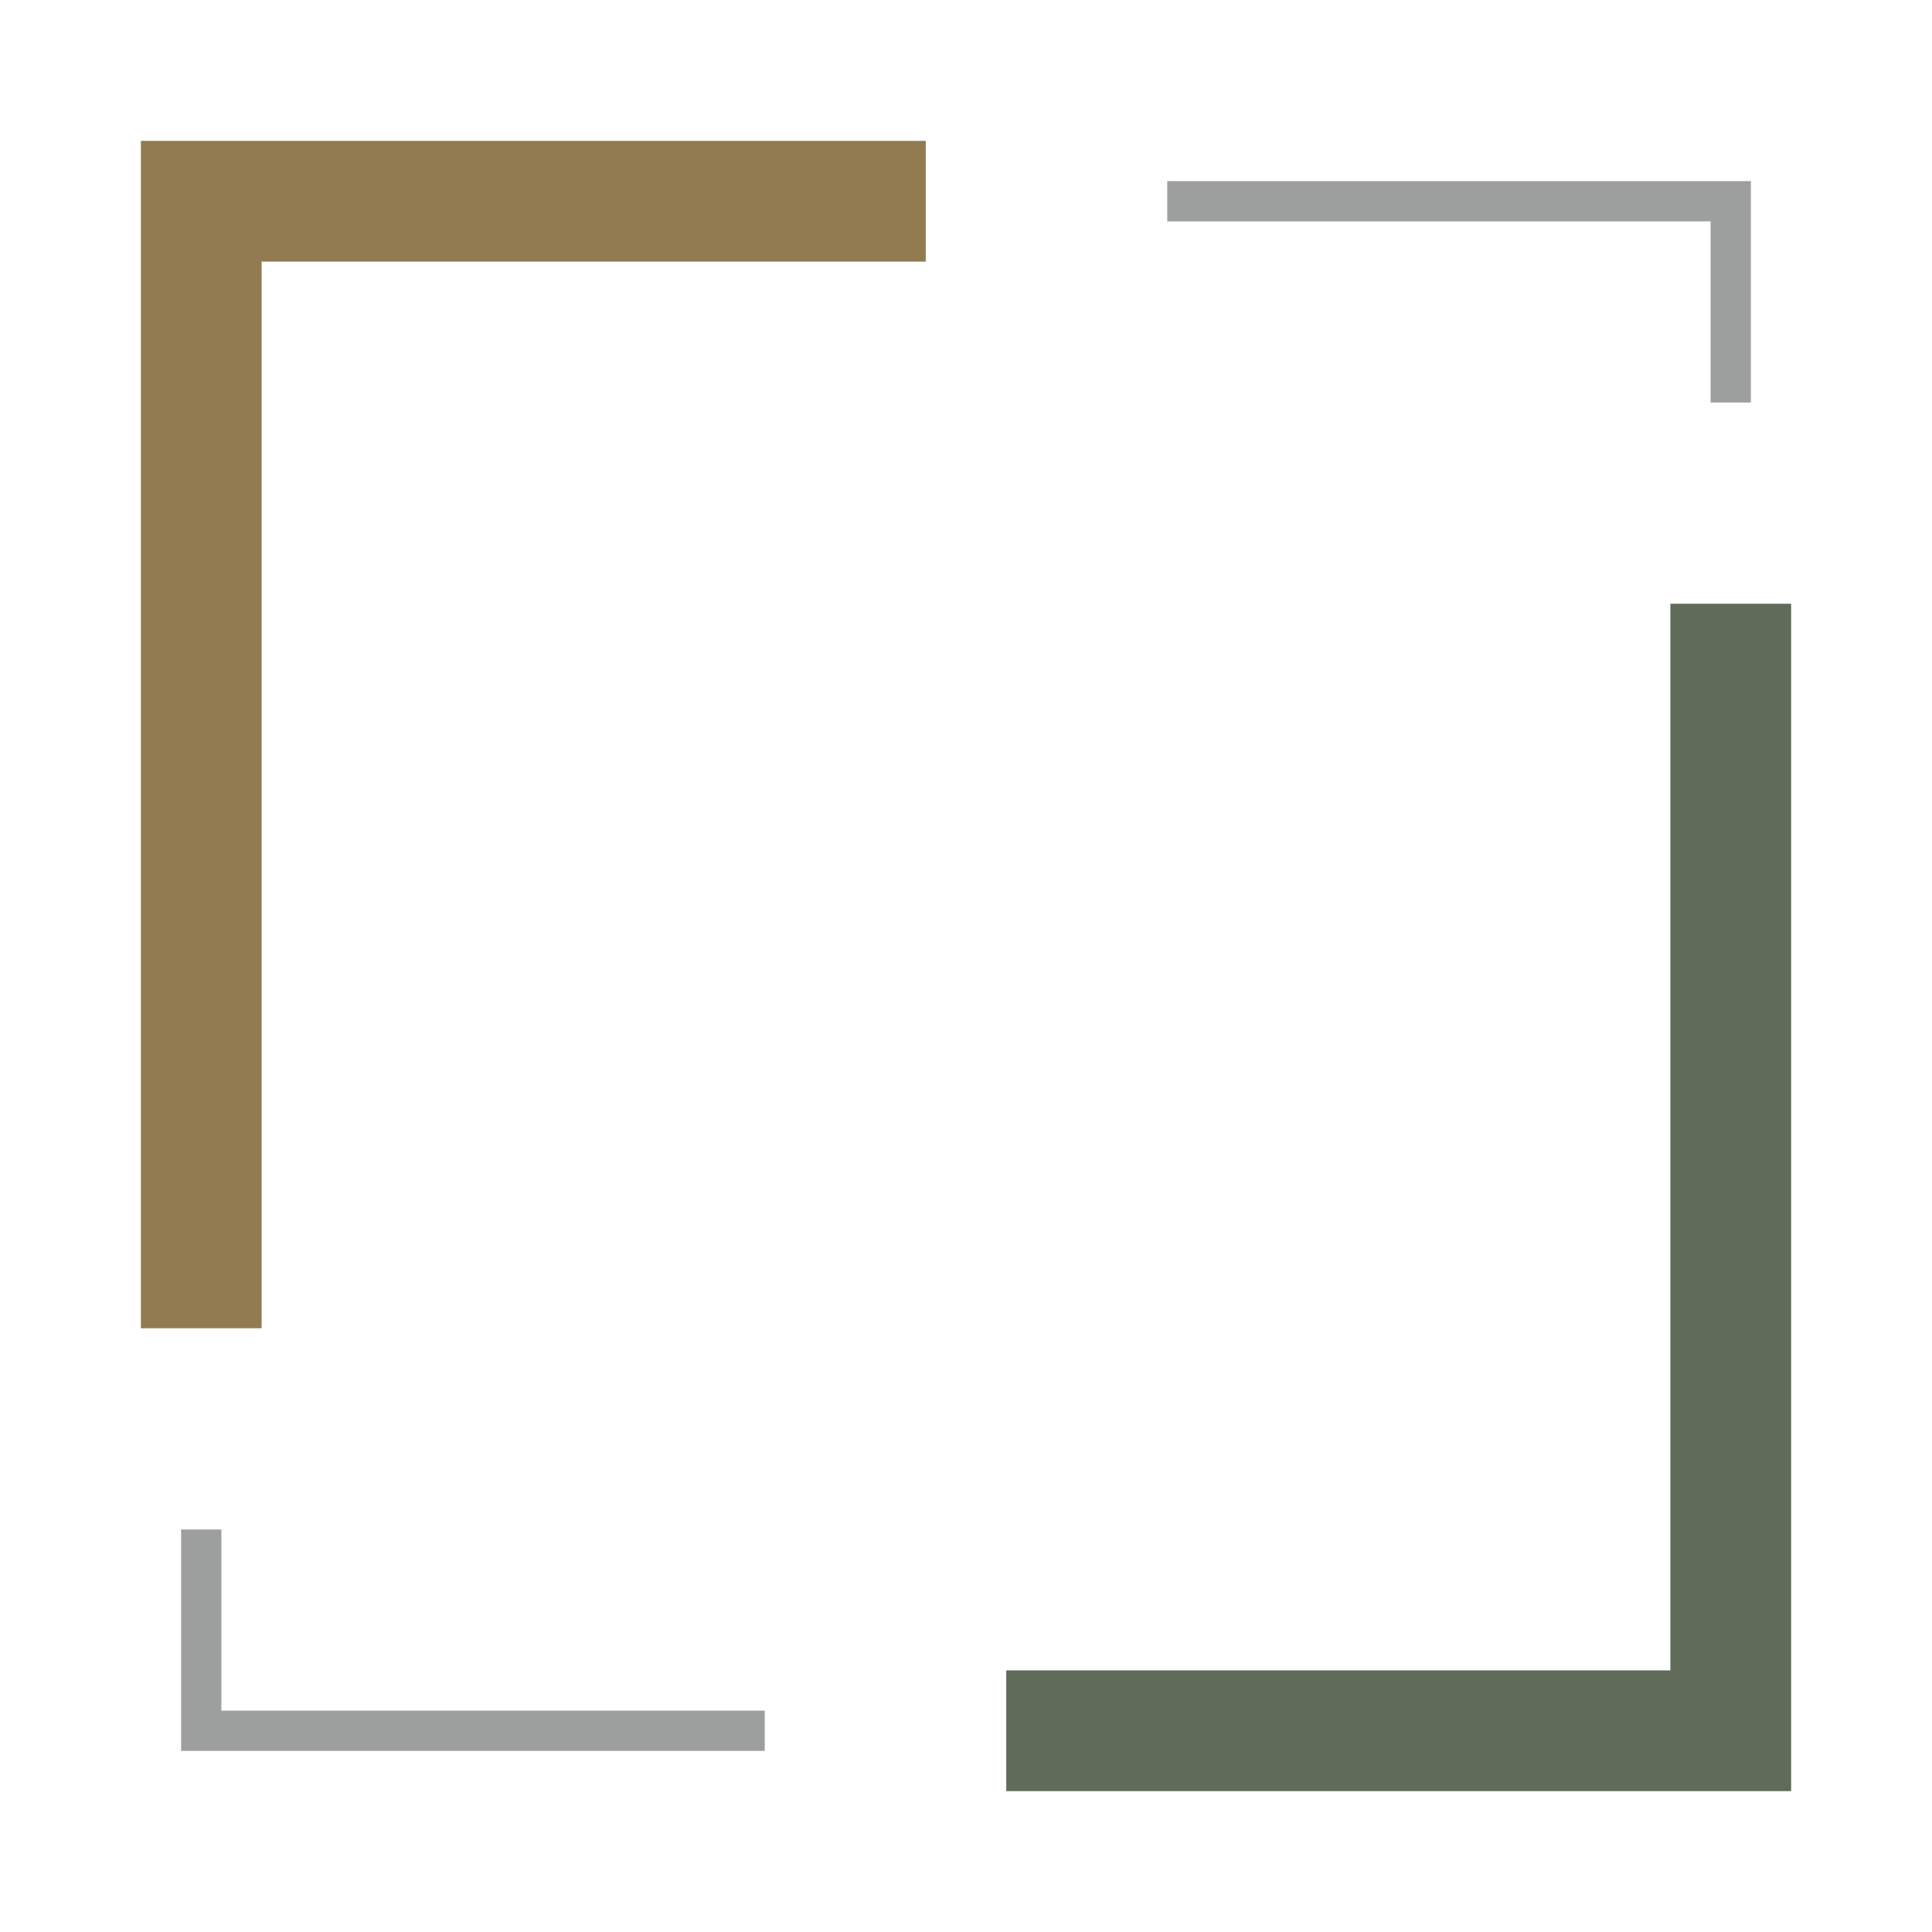
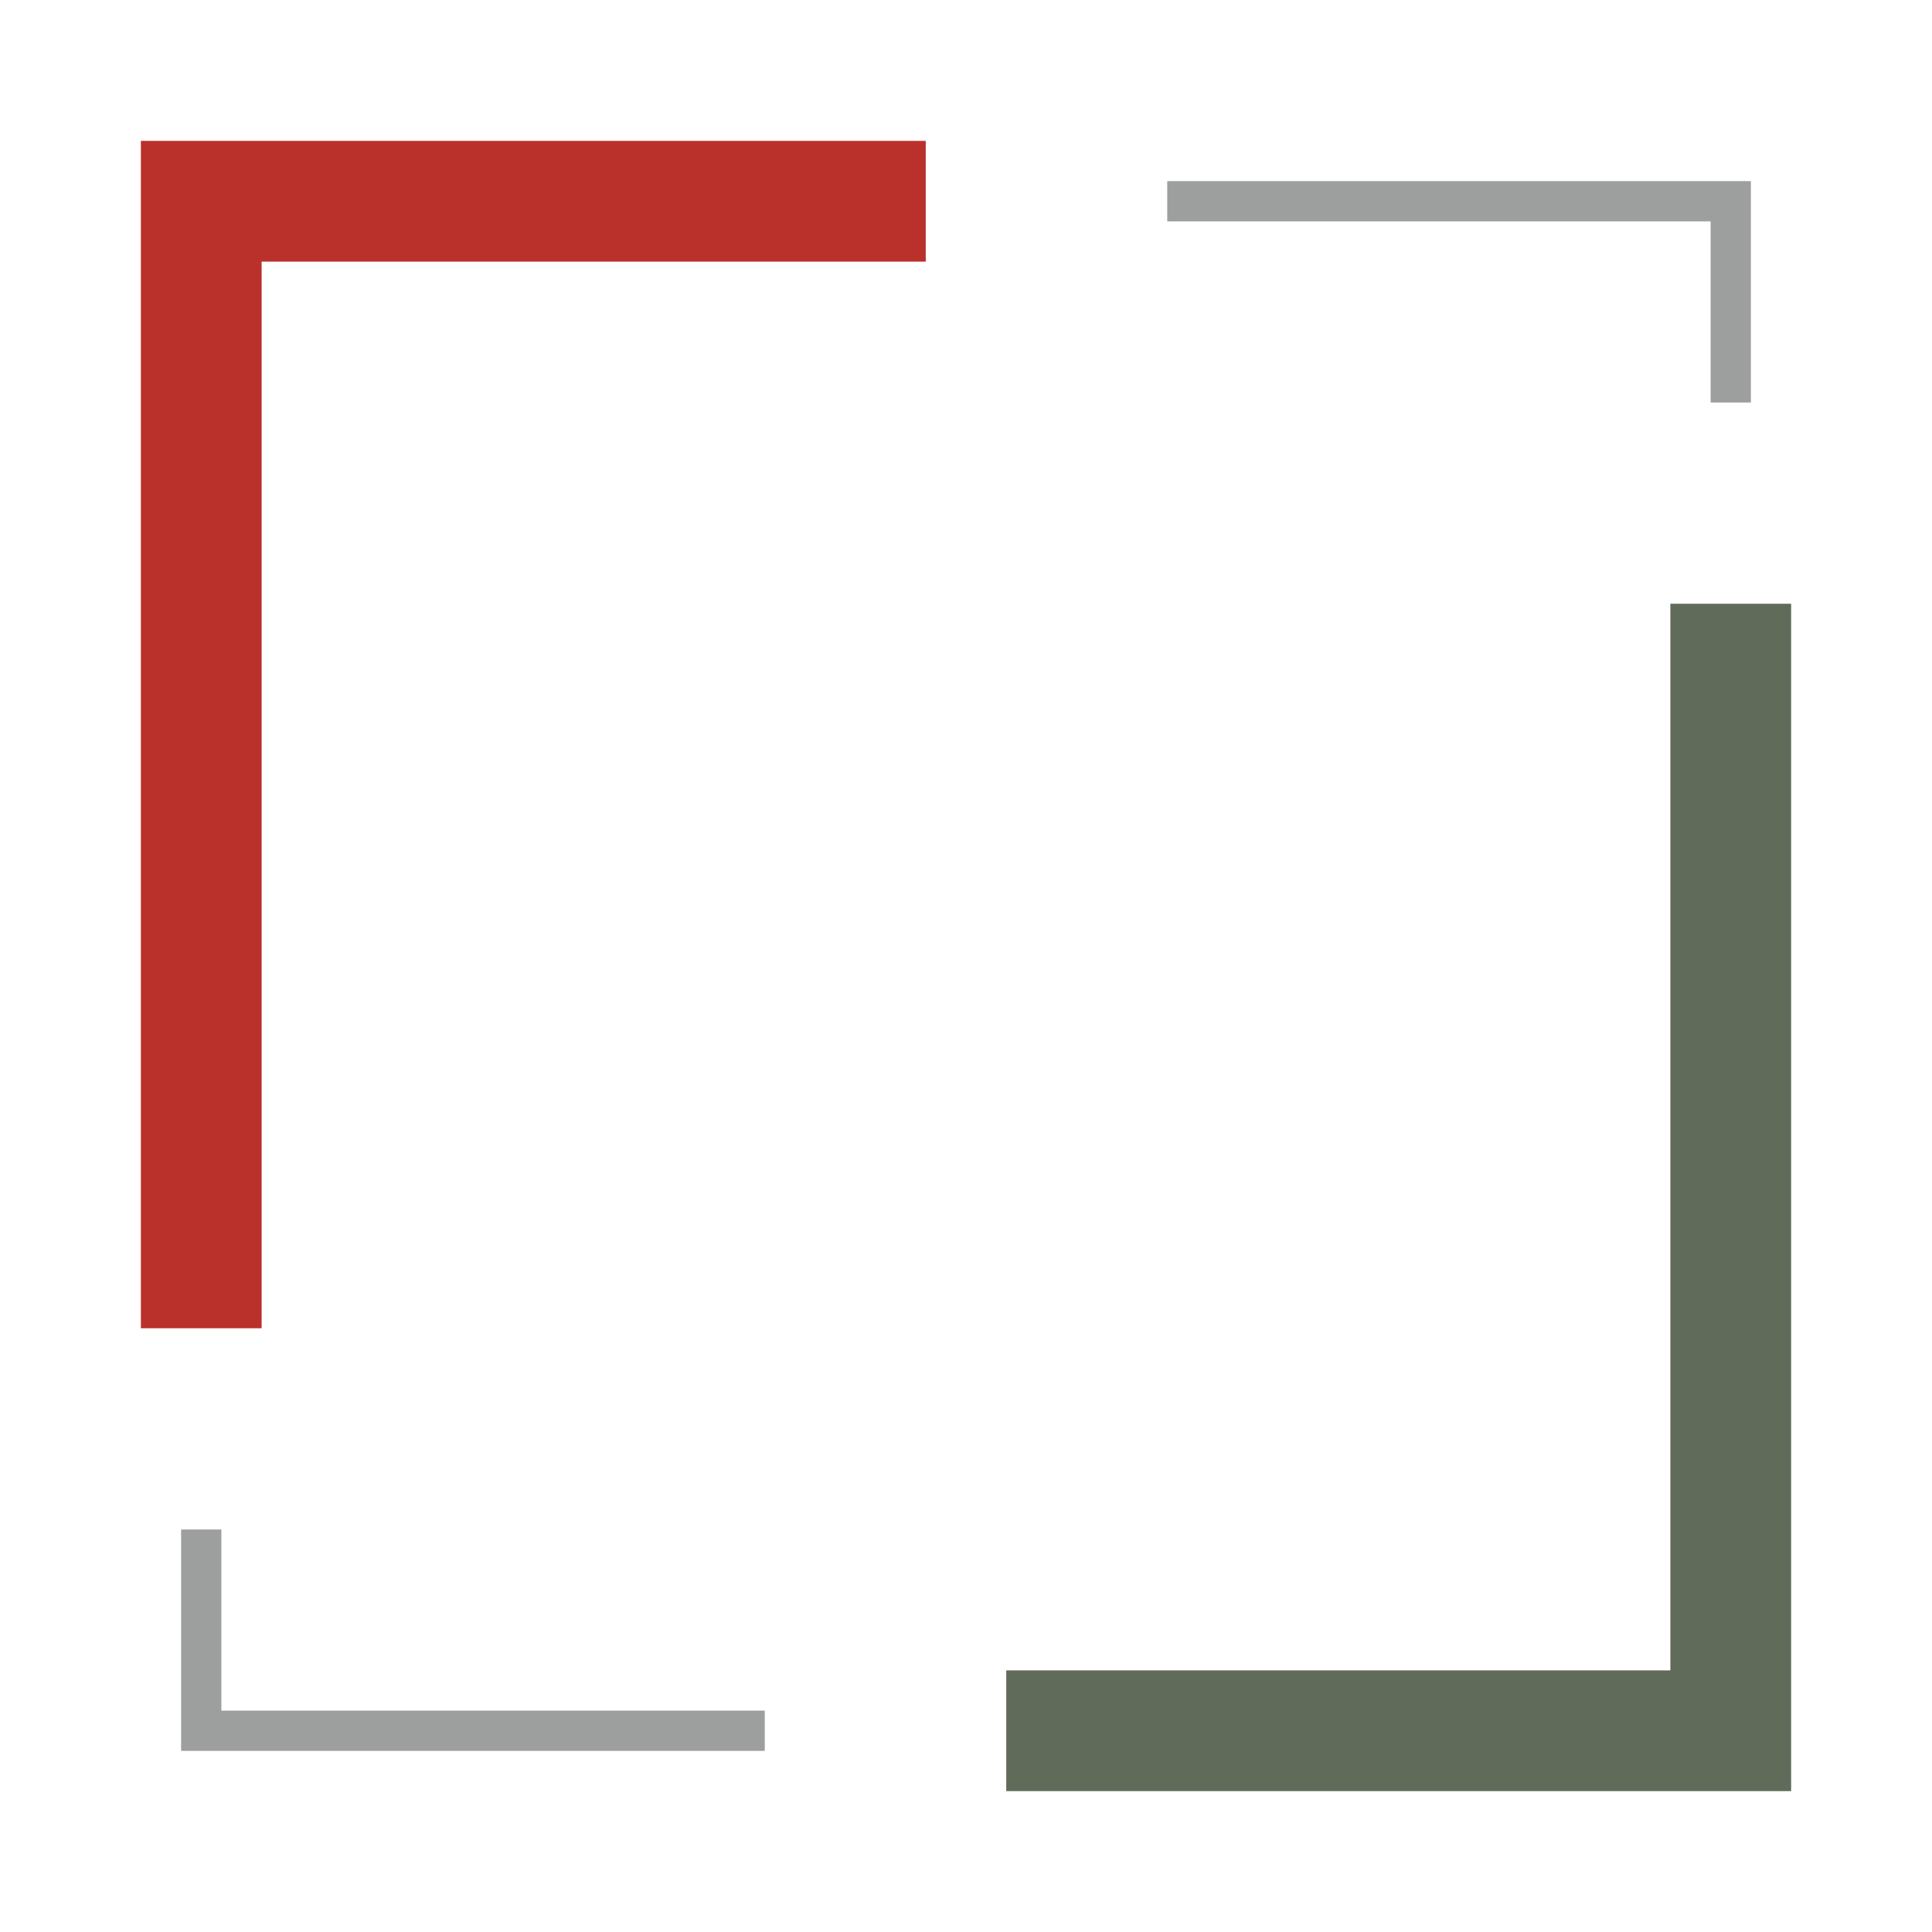
<svg xmlns="http://www.w3.org/2000/svg" viewBox="0 0 48 48">
-   <path d="M23 5H5v28" fill="none" stroke="#927b50" stroke-width="3" />
+   <path d="M23 5H5v28" fill="none" stroke="#ba302b" stroke-width="3" />
  <path d="M25 43h18V15" fill="none" stroke="#606b59" stroke-width="3" />
  <path d="M29 5h14v5M19 43H5v-5" fill="none" stroke="#252b28" stroke-width="1" opacity=".45" />
</svg>
